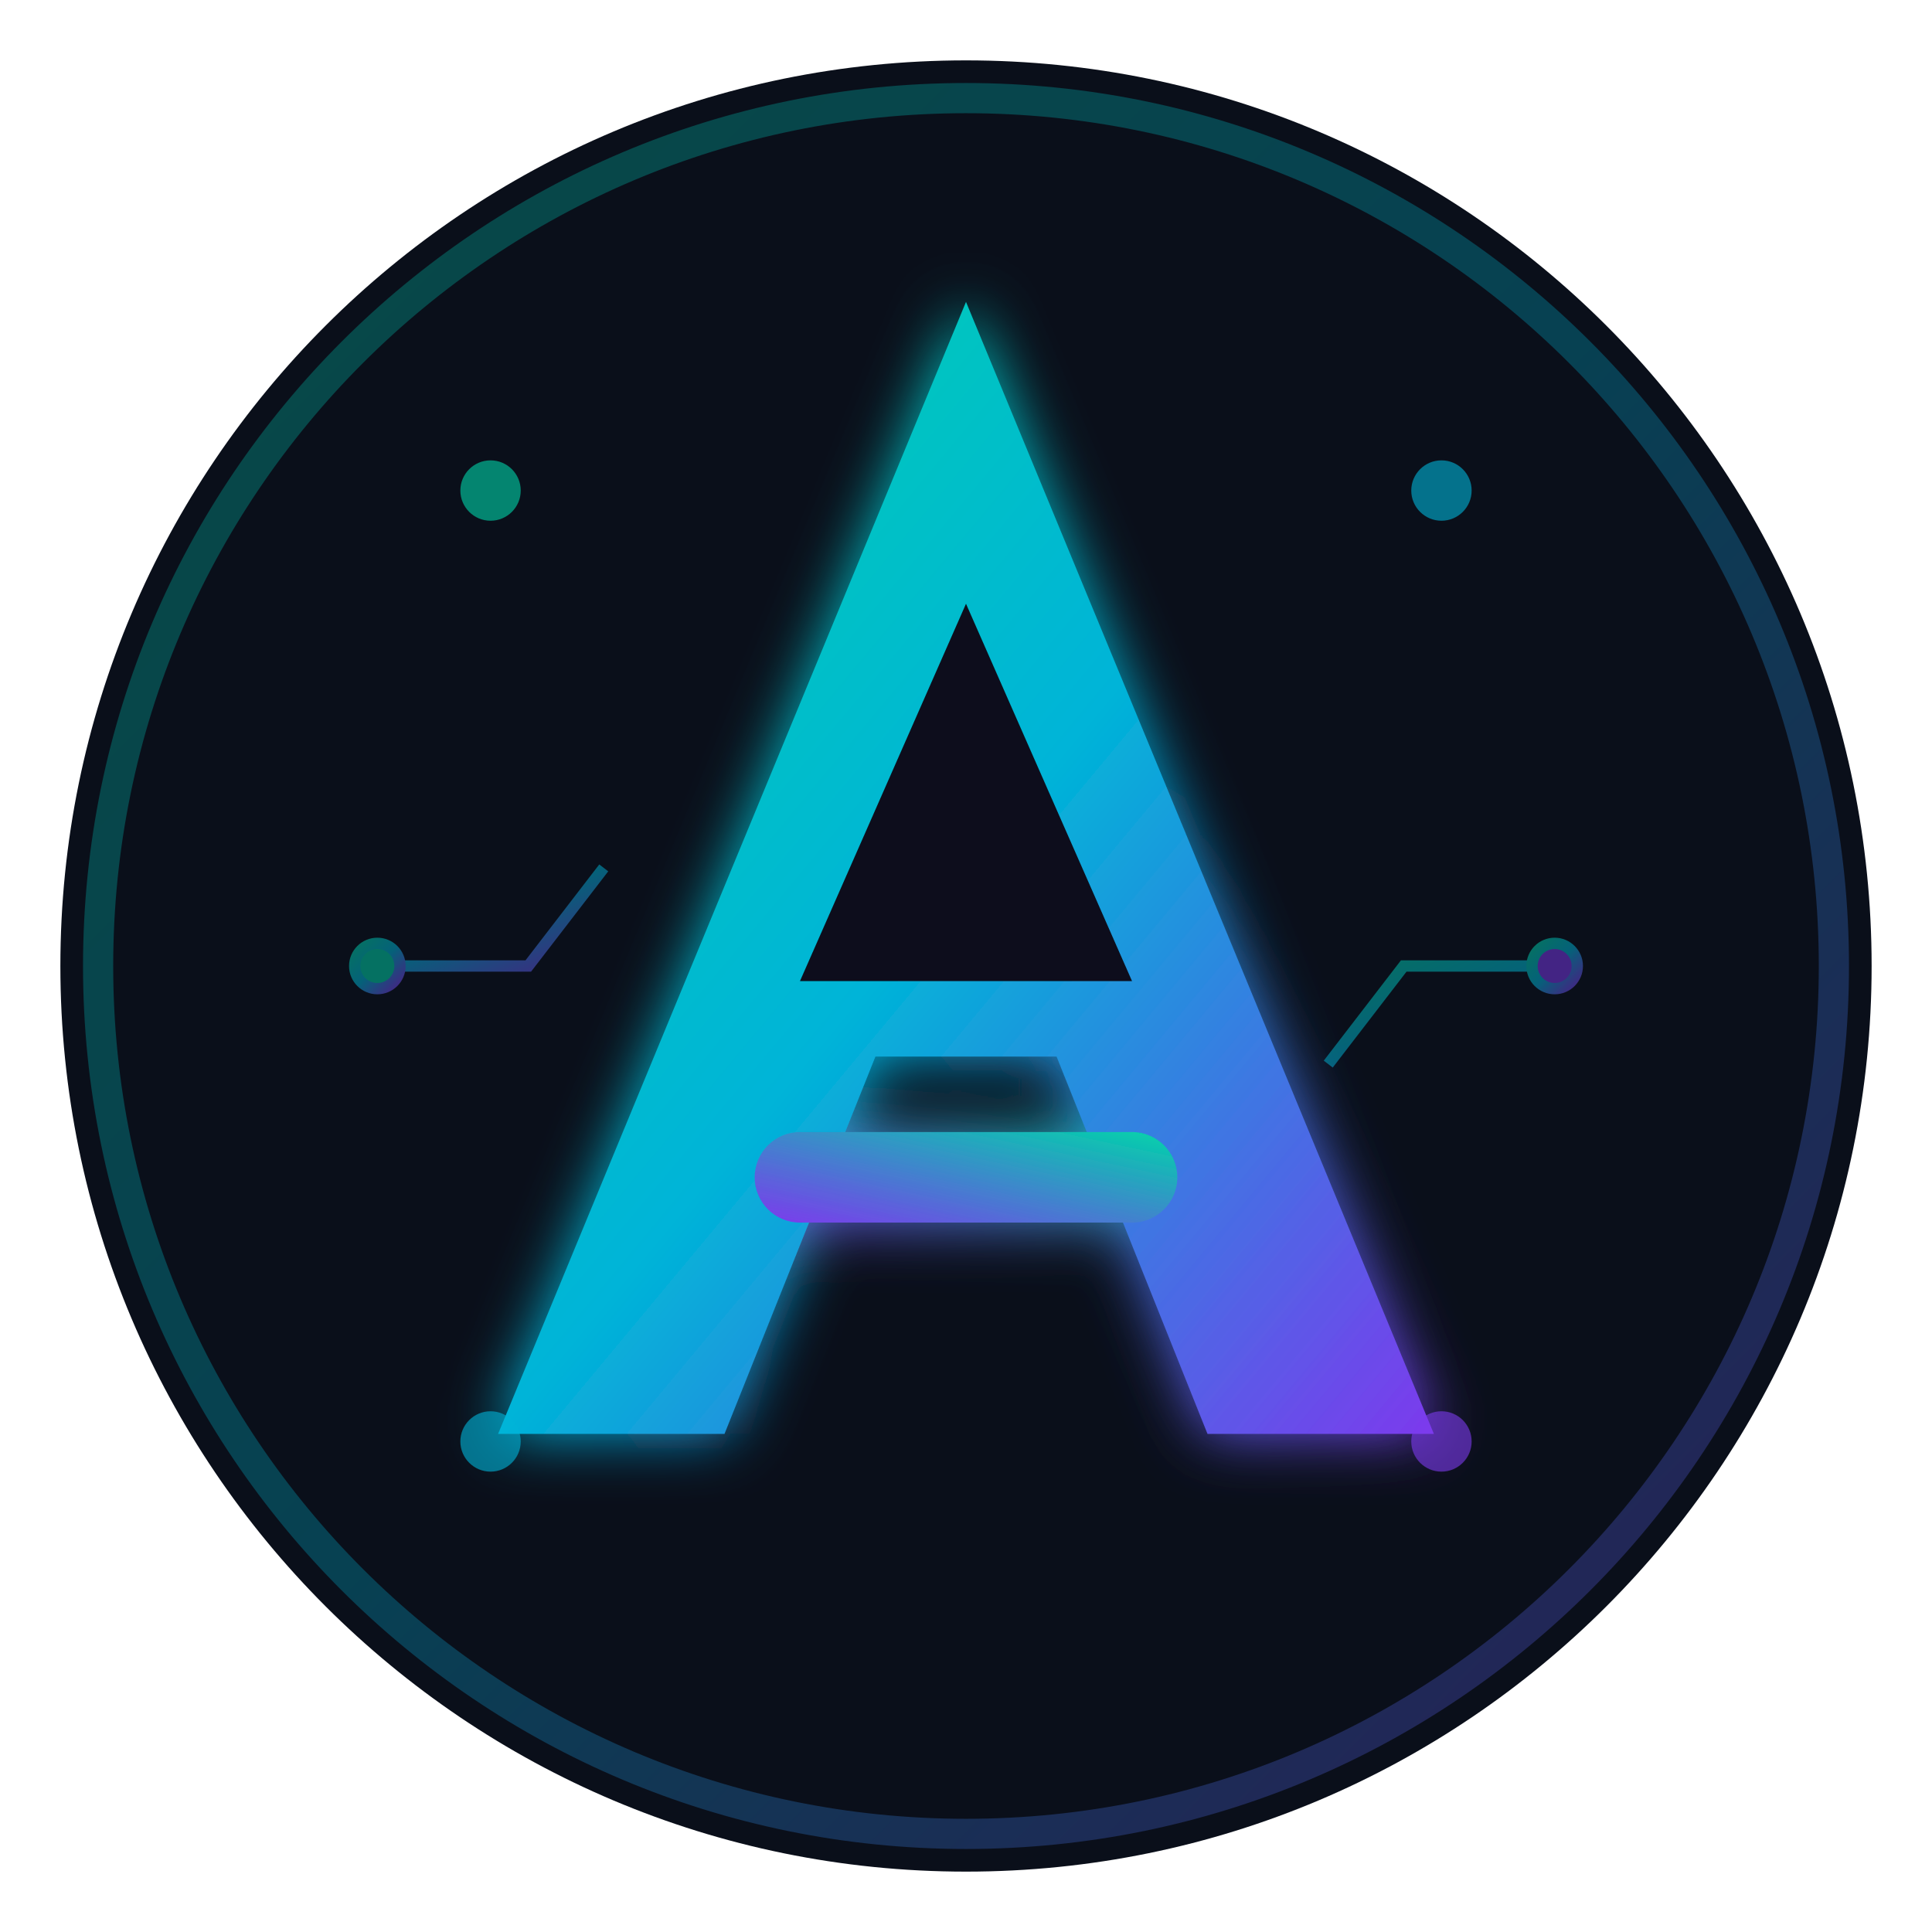
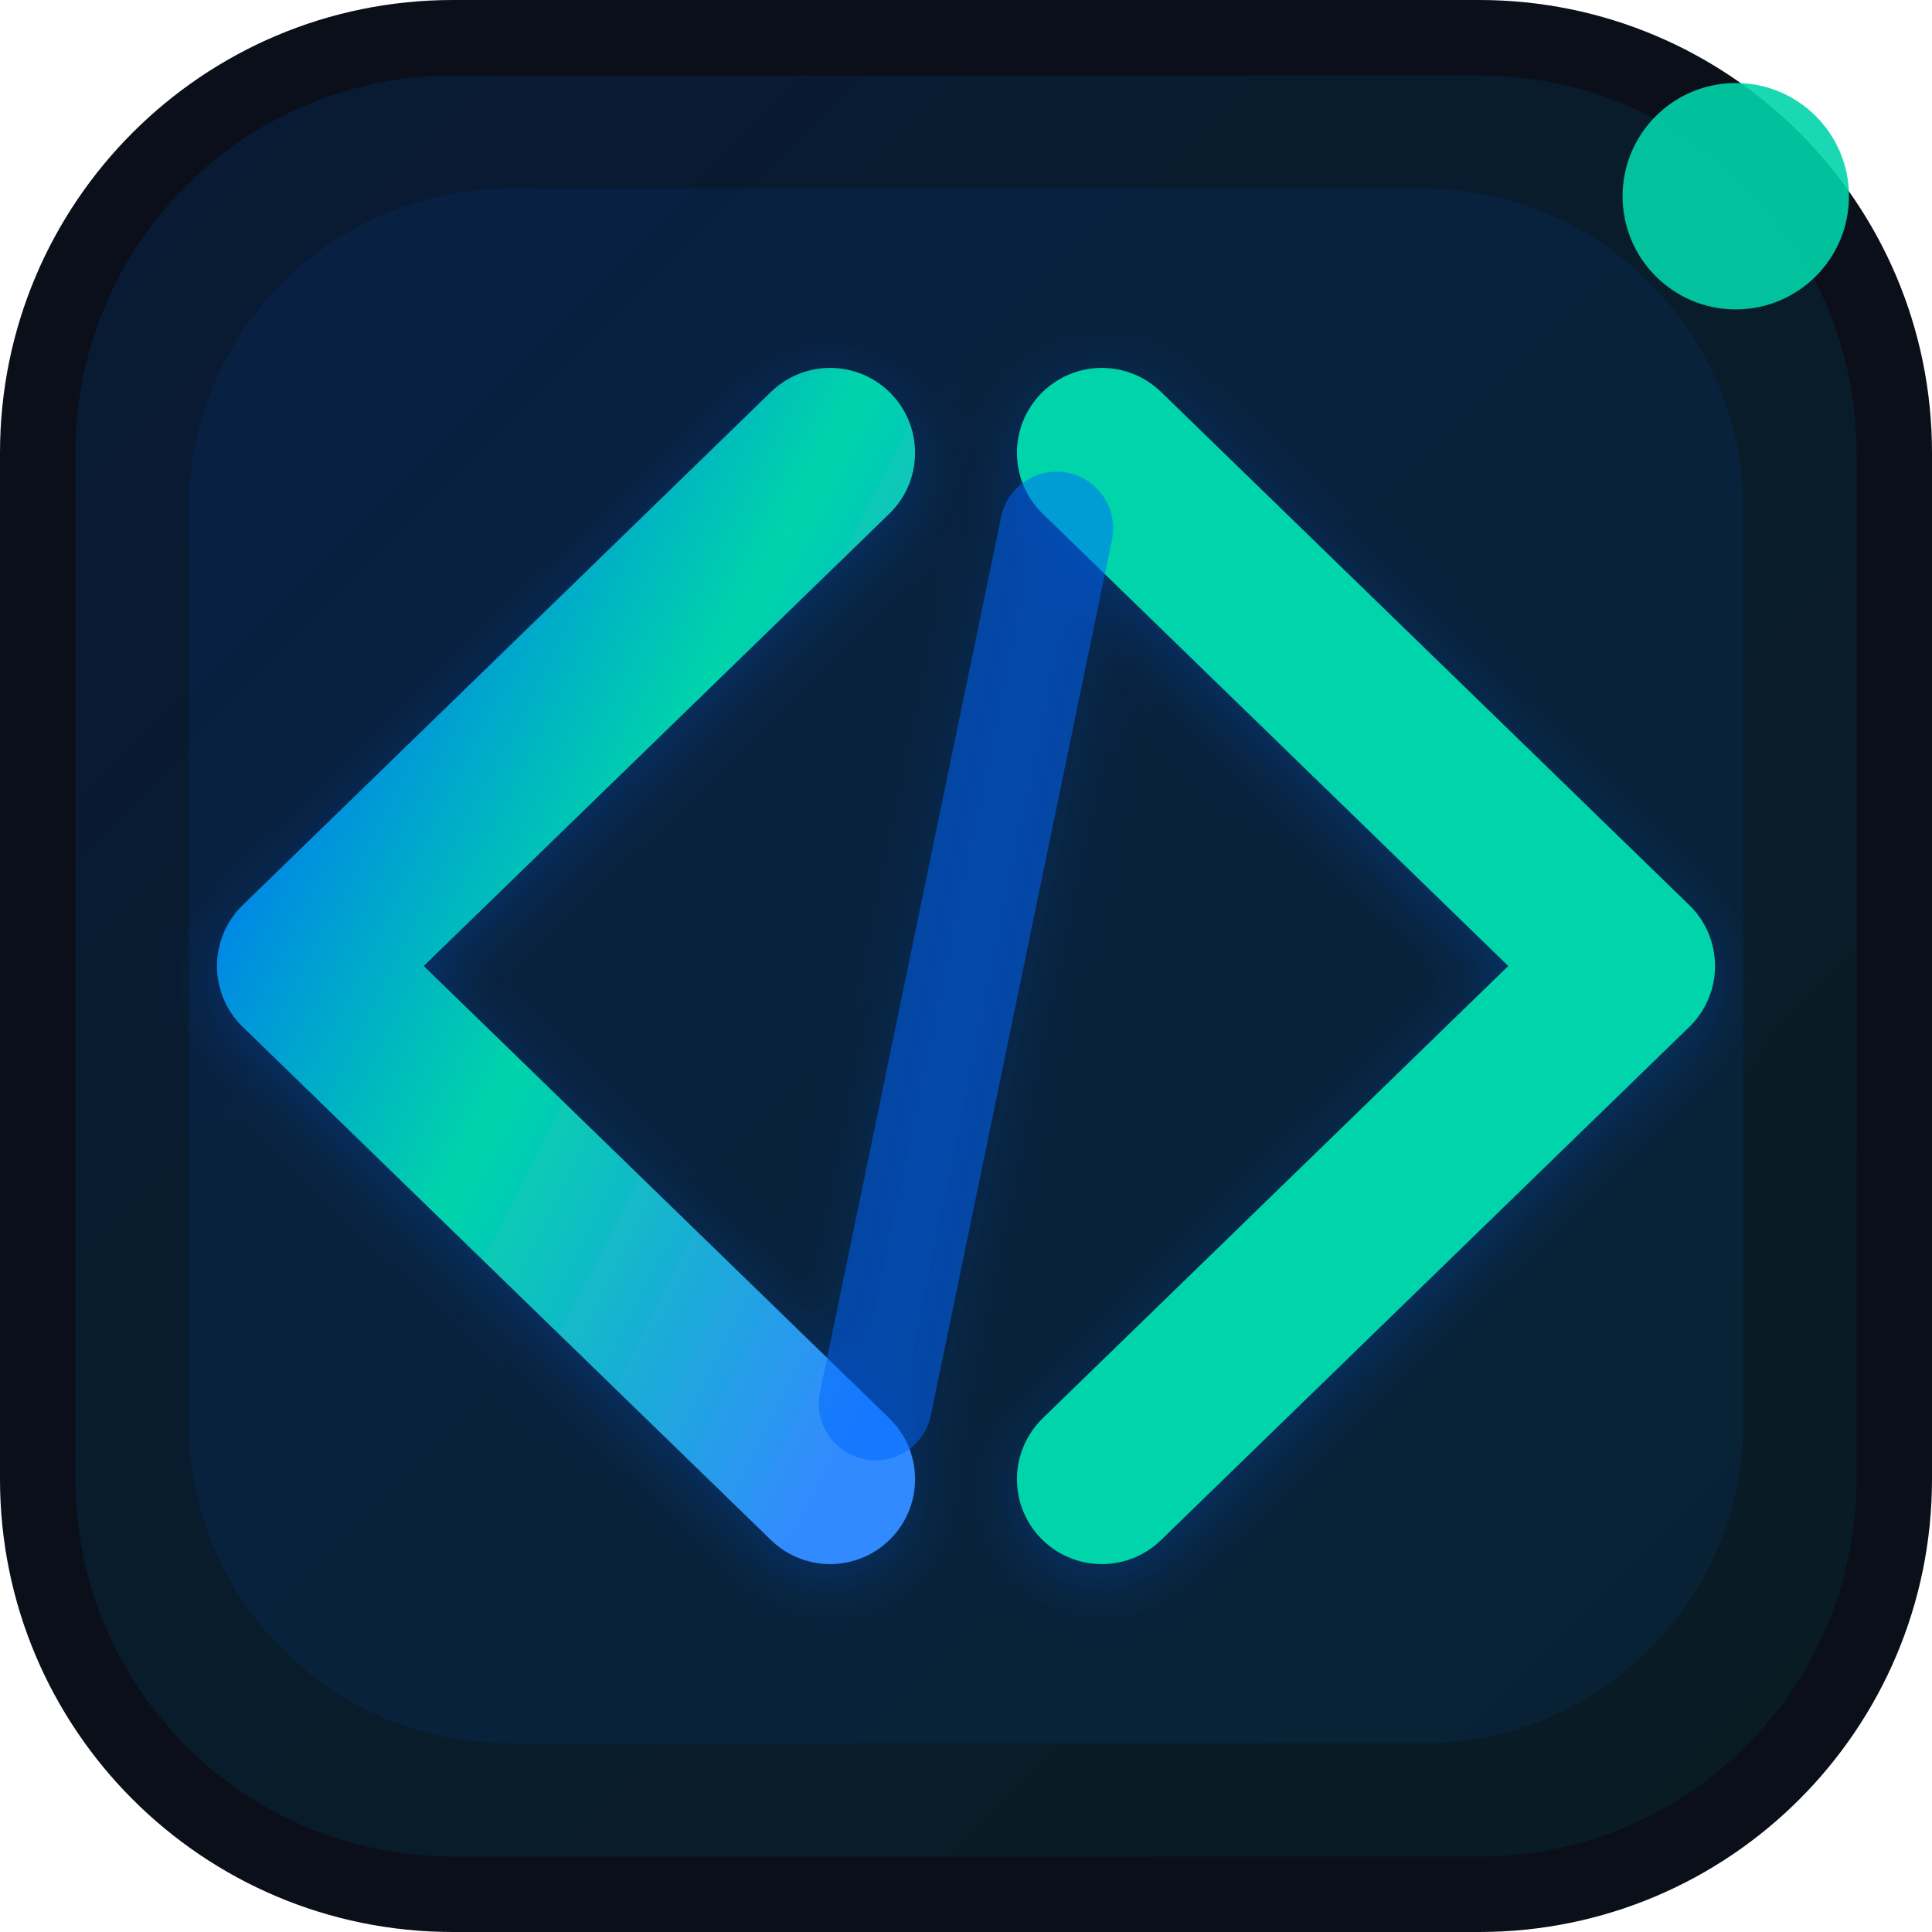
<svg xmlns="http://www.w3.org/2000/svg" viewBox="0 0 512 512">
  <defs>
-     <linearGradient id="mainGradient" x1="0%" y1="0%" x2="100%" y2="100%">
-       <stop offset="0%" style="stop-color:#00d4aa;stop-opacity:1" />
-       <stop offset="50%" style="stop-color:#00b4d8;stop-opacity:1" />
-       <stop offset="100%" style="stop-color:#7c3aed;stop-opacity:1" />
+     <linearGradient id="iconGradient" x1="0%" y1="0%" x2="100%" y2="100%">
+       <stop offset="0%" style="stop-color:#0066ff" />
+       <stop offset="50%" style="stop-color:#00d4aa" />
+       <stop offset="100%" style="stop-color:#338aff" />
    </linearGradient>
-     <linearGradient id="accentGradient" x1="0%" y1="100%" x2="100%" y2="0%">
-       <stop offset="0%" style="stop-color:#7c3aed;stop-opacity:1" />
-       <stop offset="100%" style="stop-color:#00d4aa;stop-opacity:1" />
+     <linearGradient id="iconBg" x1="0%" y1="0%" x2="100%" y2="100%">
+       <stop offset="0%" style="stop-color:#0066ff;stop-opacity:0.12" />
+       <stop offset="100%" style="stop-color:#00d4aa;stop-opacity:0.06" />
    </linearGradient>
-     <filter id="glow" x="-50%" y="-50%" width="200%" height="200%">
-       <feGaussianBlur stdDeviation="8" result="coloredBlur" />
-       <feMerge>
-         <feMergeNode in="coloredBlur" />
-         <feMergeNode in="SourceGraphic" />
-       </feMerge>
+     <filter id="softShadow" x="-20%" y="-20%" width="140%" height="140%">
+       <feDropShadow dx="0" dy="4" stdDeviation="8" flood-color="#0066ff" flood-opacity="0.25" />
    </filter>
  </defs>
-   <circle cx="256" cy="256" r="240" fill="#0a0f1a" />
-   <circle cx="256" cy="256" r="230" fill="none" stroke="url(#mainGradient)" stroke-width="8" opacity="0.3" />
-   <g filter="url(#glow)">
-     <path d="M256 80 L380 380 L320 380 L280 280 L232 280 L192 380 L132 380 Z" fill="url(#mainGradient)" stroke="none" />
-     <path d="M256 160 L300 260 L212 260 Z" fill="#0a0f1a" />
-     <rect x="200" y="300" width="112" height="24" rx="12" fill="url(#accentGradient)" />
+   <rect width="512" height="512" rx="120" fill="#0a0f1a" />
+   <rect x="20" y="20" width="472" height="472" rx="100" fill="url(#iconBg)" />
+   <rect x="50" y="50" width="412" height="412" rx="85" fill="#0066ff" opacity="0.08" />
+   <g filter="url(#softShadow)">
+     <path d="M220 120L80 256L220 392" stroke="url(#iconGradient)" stroke-width="45" stroke-linecap="round" stroke-linejoin="round" fill="none" />
+     <path d="M292 120L432 256L292 392" stroke="#00d4aa" stroke-width="45" stroke-linecap="round" stroke-linejoin="round" fill="none" />
+     <path d="M280 140L232 372" stroke="#0066ff" stroke-width="30" stroke-linecap="round" opacity="0.5" />
  </g>
-   <g stroke="url(#mainGradient)" stroke-width="3" fill="none" opacity="0.5">
-     <path d="M100 256 L140 256 L160 230" />
-     <path d="M412 256 L372 256 L352 282" />
-     <circle cx="100" cy="256" r="6" fill="#00d4aa" />
-     <circle cx="412" cy="256" r="6" fill="#7c3aed" />
-   </g>
-   <circle cx="130" cy="130" r="8" fill="#00d4aa" opacity="0.6" />
-   <circle cx="382" cy="130" r="8" fill="#00b4d8" opacity="0.6" />
-   <circle cx="130" cy="382" r="8" fill="#00b4d8" opacity="0.6" />
-   <circle cx="382" cy="382" r="8" fill="#7c3aed" opacity="0.6" />
+   <circle cx="460" cy="52" r="30" fill="#00d4aa" opacity="0.9" />
</svg>
